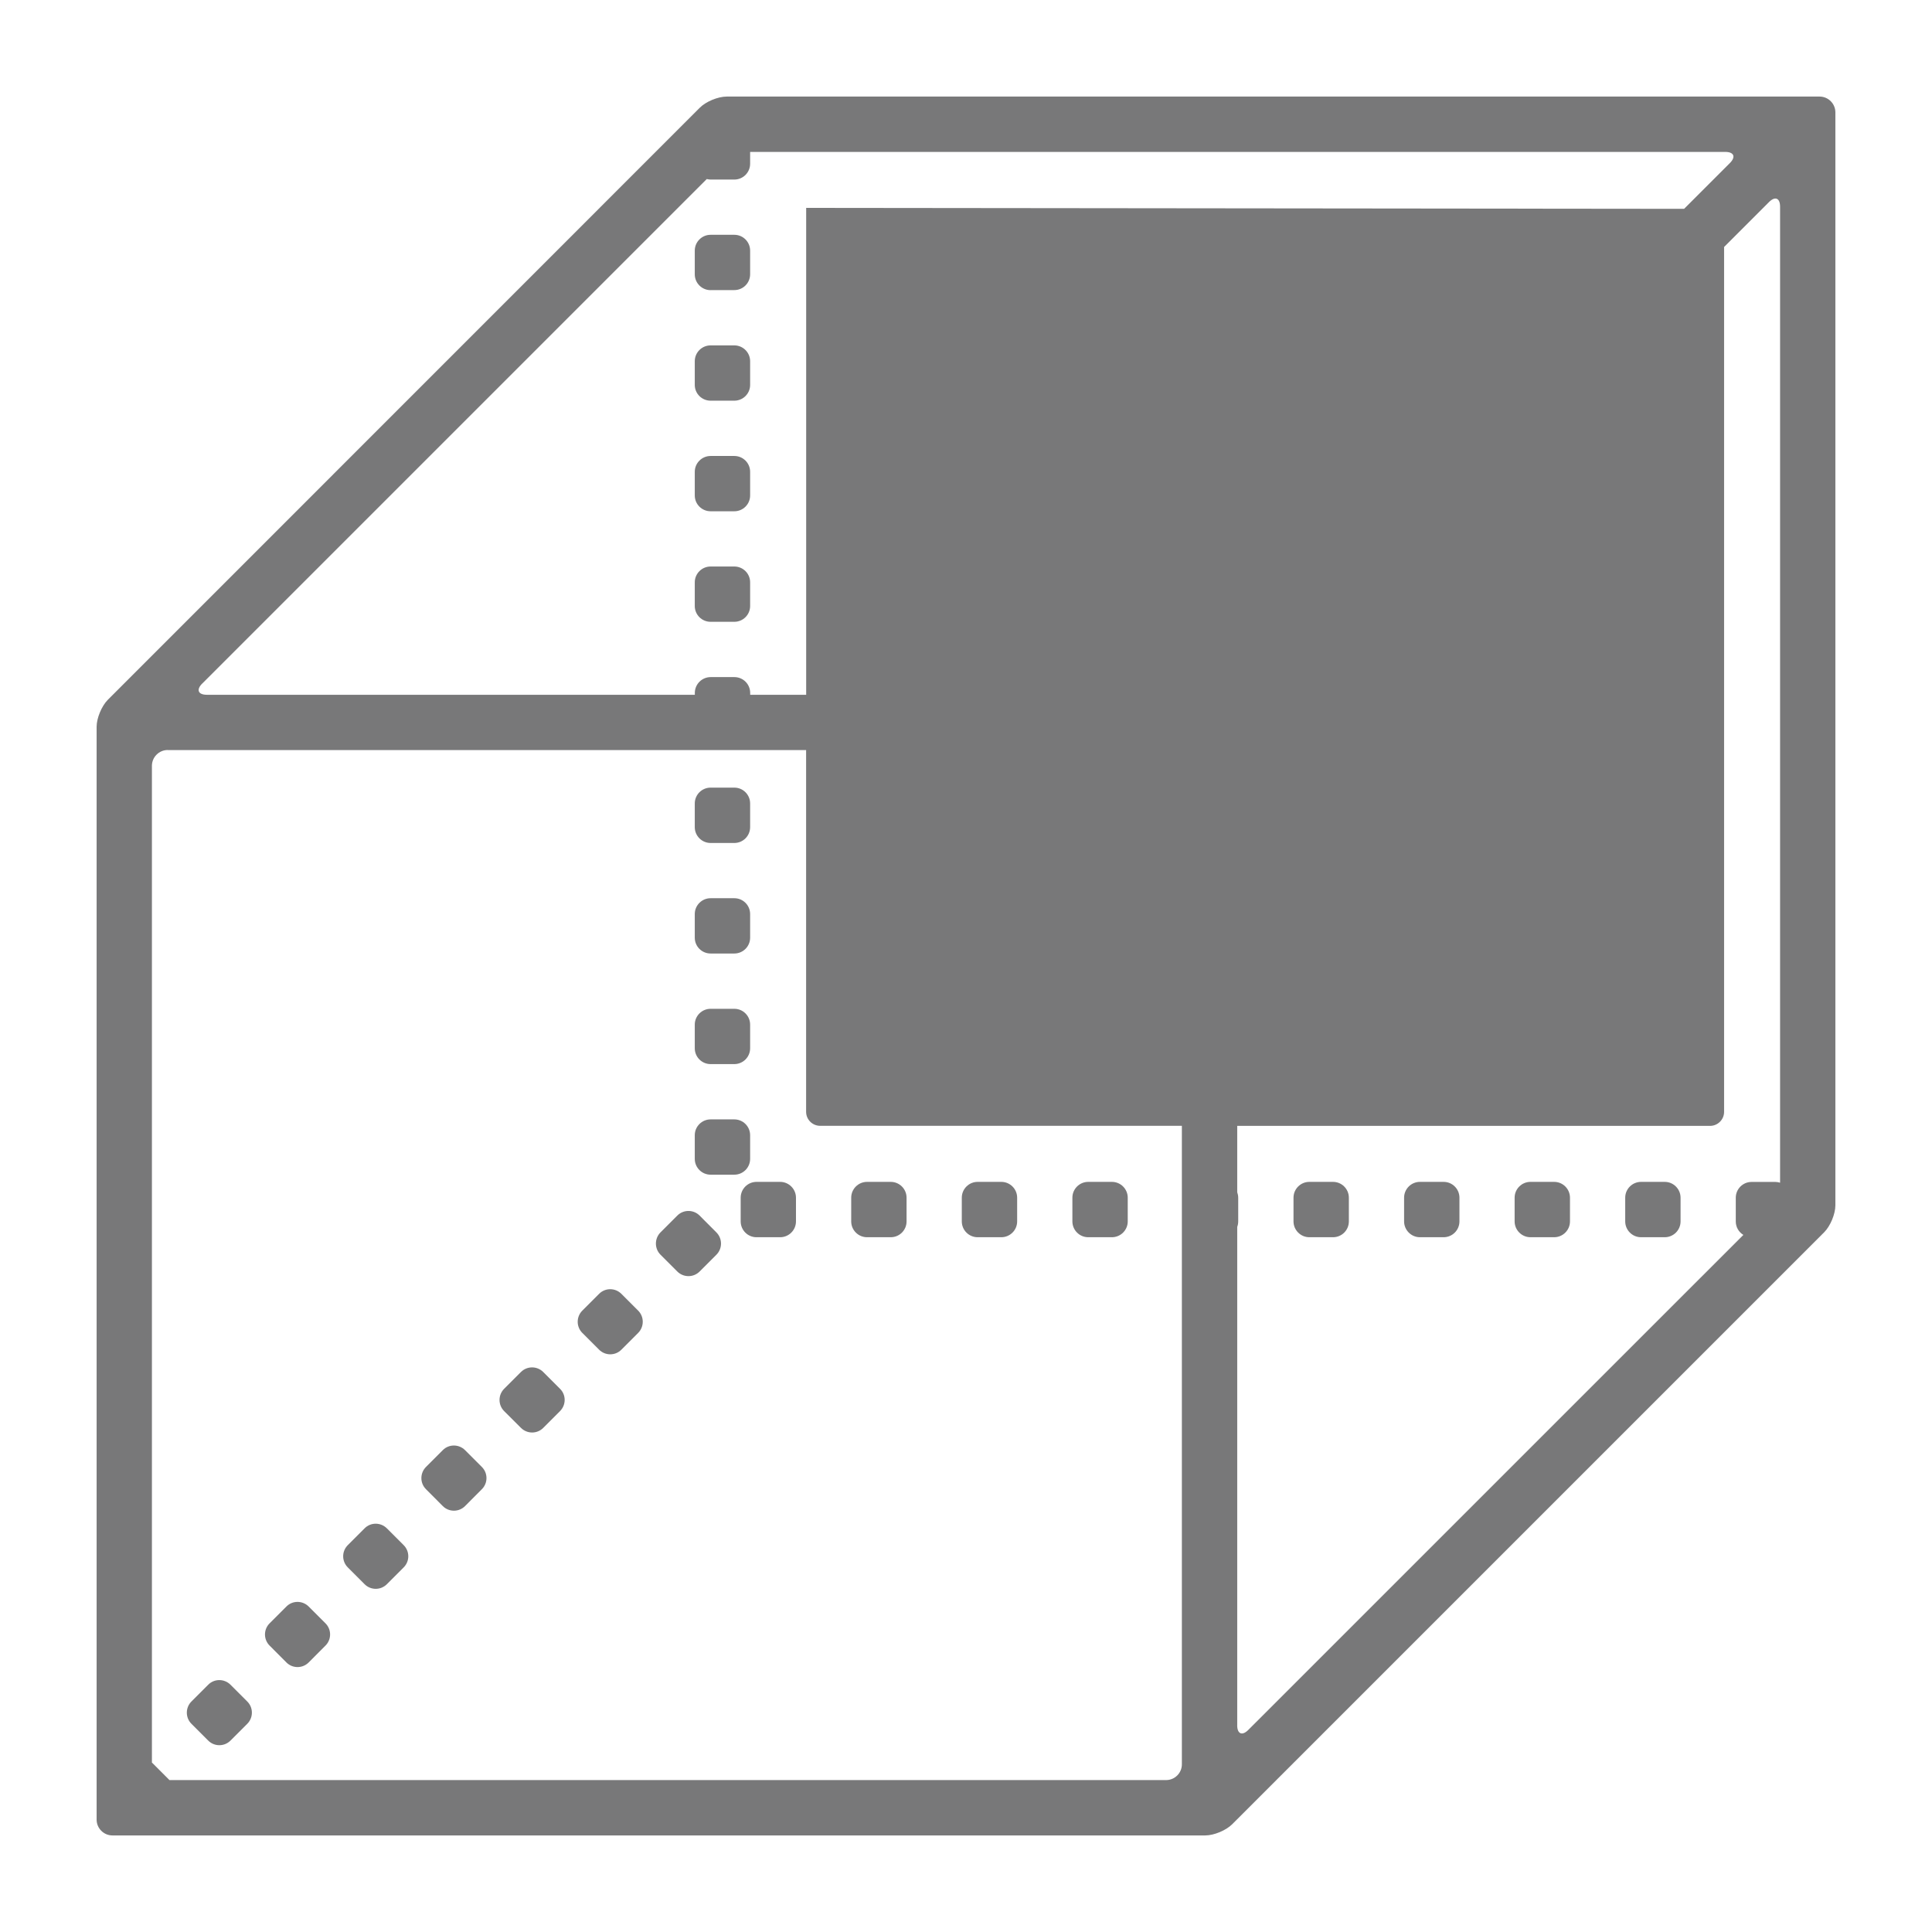
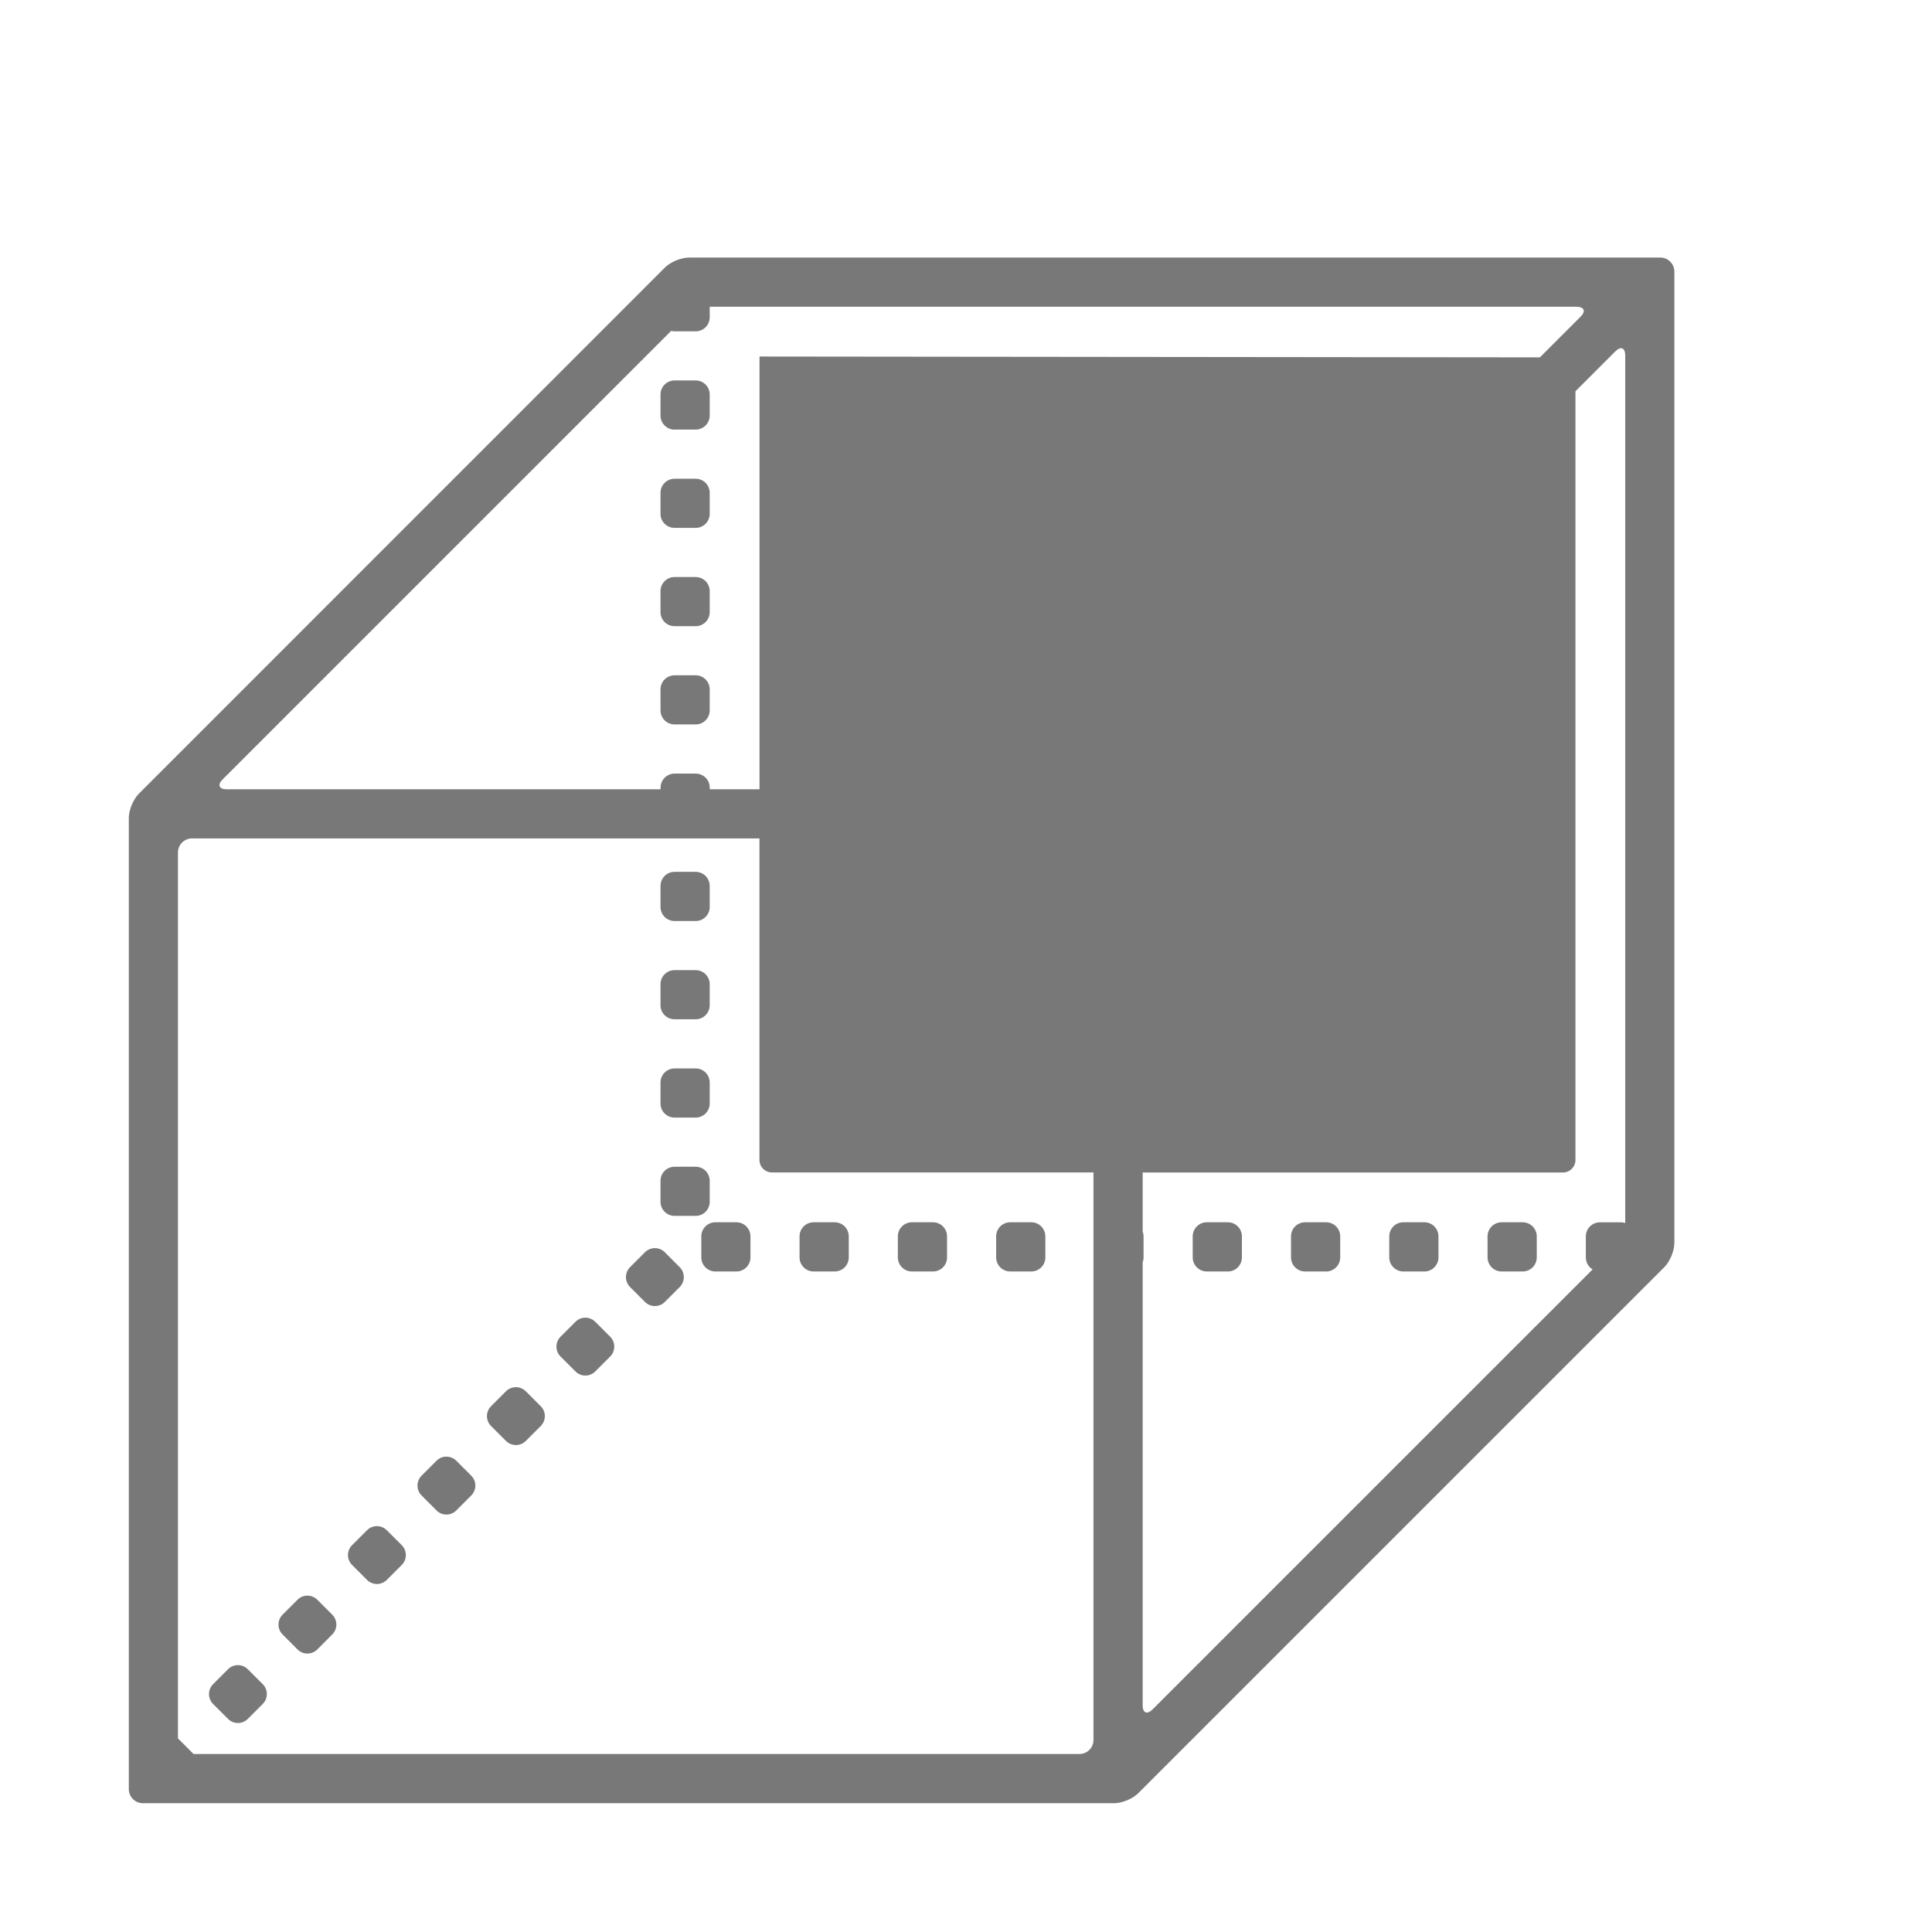
- <svg xmlns="http://www.w3.org/2000/svg" version="1.1" id="svg826" width="33.333" height="33.333" viewBox="0 0 33.333 33.333">
+ <svg xmlns="http://www.w3.org/2000/svg" version="1.1" id="svg826" width="25" height="25" viewBox="0 0 25 25">
  <defs id="defs830" />
-   <path style="fill:#787879;stroke-width:0.498;fill-opacity:1" d="m 10.336,23.286 c 0.107,0.107 0.279,0.107 0.385,0 l 0.289,-0.289 c 0.106,-0.106 0.106,-0.28 0,-0.385 l -0.289,-0.289 c -0.107,-0.107 -0.279,-0.107 -0.385,0 l -0.289,0.289 c -0.106,0.106 -0.107,0.279 0,0.385 z" id="path819" />
-   <path style="fill:#787879;stroke-width:0.498;fill-opacity:1" d="m 12.26,16.451 h 0.409 c 0.151,0 0.273,-0.122 0.273,-0.273 v -0.408 c 0,-0.151 -0.122,-0.273 -0.273,-0.273 h -0.409 c -0.15,0 -0.273,0.122 -0.273,0.273 v 0.408 c 0,0.151 0.122,0.273 0.273,0.273 z" id="path821" />
-   <path style="fill:#787879;stroke-width:0.498;fill-opacity:1" d="m 4.941,28.682 c 0.106,0.107 0.279,0.107 0.385,0 l 0.289,-0.29 c 0.107,-0.106 0.107,-0.279 0,-0.385 l -0.289,-0.289 c -0.107,-0.107 -0.28,-0.107 -0.385,0 l -0.289,0.289 c -0.107,0.106 -0.107,0.279 0,0.385 z" id="path823" />
-   <path style="fill:#787879;stroke-width:0.498;fill-opacity:1" d="m 12.26,20.267 h 0.409 c 0.151,0 0.273,-0.122 0.273,-0.273 v -0.408 c 0,-0.151 -0.122,-0.273 -0.273,-0.273 h -0.409 c -0.15,0 -0.273,0.122 -0.273,0.273 v 0.408 c 0,0.15 0.122,0.273 0.273,0.273 z" id="path825" />
-   <path style="fill:#787879;stroke-width:0.498;fill-opacity:1" d="m 3.592,30.03 c 0.106,0.107 0.279,0.107 0.385,0 l 0.289,-0.289 c 0.106,-0.106 0.107,-0.279 0,-0.385 l -0.289,-0.289 c -0.107,-0.107 -0.28,-0.107 -0.385,0 l -0.289,0.289 c -0.106,0.106 -0.106,0.279 0,0.385 z" id="path827" />
-   <path style="fill:#787879;stroke-width:0.498;fill-opacity:1" d="m 8.988,24.635 c 0.107,0.107 0.279,0.107 0.385,0 l 0.289,-0.289 c 0.107,-0.107 0.107,-0.28 0,-0.385 l -0.289,-0.289 c -0.107,-0.107 -0.279,-0.107 -0.386,0 l -0.289,0.289 c -0.106,0.106 -0.106,0.279 0,0.385 z" id="path829" />
-   <path style="fill:#787879;stroke-width:0.498;fill-opacity:1" d="m 11.685,21.937 c 0.107,0.107 0.28,0.107 0.386,0 l 0.289,-0.289 c 0.106,-0.106 0.106,-0.279 0,-0.385 l -0.289,-0.29 c -0.106,-0.107 -0.28,-0.107 -0.386,0 l -0.289,0.289 c -0.106,0.107 -0.106,0.28 0,0.386 z" id="path831" />
-   <path style="fill:#787879;stroke-width:0.498;fill-opacity:1" d="m 7.639,25.984 c 0.106,0.107 0.279,0.107 0.385,0 l 0.289,-0.29 c 0.107,-0.106 0.107,-0.279 0,-0.385 l -0.289,-0.289 c -0.107,-0.107 -0.28,-0.107 -0.385,0 l -0.289,0.289 c -0.106,0.106 -0.107,0.279 0,0.385 z" id="path833" />
-   <path style="fill:#787879;stroke-width:0.498;fill-opacity:1" d="m 6.29,27.332 c 0.106,0.107 0.279,0.107 0.385,0 l 0.289,-0.289 c 0.107,-0.106 0.107,-0.279 0,-0.385 L 6.675,26.369 c -0.107,-0.107 -0.28,-0.107 -0.385,0 l -0.289,0.289 c -0.107,0.106 -0.107,0.279 0,0.385 z" id="path835" />
-   <path style="fill:#787879;stroke-width:0.498;fill-opacity:1" d="m 12.26,18.359 h 0.409 c 0.151,0 0.273,-0.122 0.273,-0.273 V 17.678 c 0,-0.151 -0.122,-0.273 -0.273,-0.273 h -0.409 c -0.15,0 -0.273,0.122 -0.273,0.273 v 0.408 c 0,0.151 0.122,0.273 0.273,0.273 z" id="path837" />
-   <path style="fill:#787879;stroke-width:0.498;fill-opacity:1" d="m 12.26,14.544 h 0.409 c 0.151,0 0.273,-0.122 0.273,-0.273 v -0.409 c 0,-0.151 -0.122,-0.273 -0.273,-0.273 h -0.409 c -0.15,0 -0.273,0.122 -0.273,0.273 v 0.409 c 0,0.15 0.122,0.273 0.273,0.273 z" id="path839" />
-   <path style="fill:#787879;stroke-width:0.498;fill-opacity:1" d="m 12.26,10.728 h 0.409 c 0.151,0 0.273,-0.122 0.273,-0.272 v -0.409 c 0,-0.151 -0.122,-0.273 -0.273,-0.273 h -0.409 c -0.15,0 -0.273,0.122 -0.273,0.273 v 0.409 c 0,0.15 0.122,0.272 0.273,0.272 z" id="path841" />
-   <path style="fill:#787879;stroke-width:0.498;fill-opacity:1" d="m 12.26,8.821 h 0.409 c 0.151,0 0.273,-0.122 0.273,-0.273 V 8.14 c 0,-0.151 -0.122,-0.273 -0.273,-0.273 h -0.409 c -0.15,0 -0.273,0.122 -0.273,0.273 v 0.408 c 0,0.151 0.122,0.273 0.273,0.273 z" id="path843" />
-   <path style="fill:#787879;stroke-width:0.498;fill-opacity:1" d="m 12.26,6.913 h 0.409 c 0.151,0 0.273,-0.122 0.273,-0.272 V 6.232 c 0,-0.15 -0.122,-0.273 -0.273,-0.273 h -0.409 c -0.15,0 -0.273,0.122 -0.273,0.273 v 0.409 c 0,0.15 0.122,0.272 0.273,0.272 z" id="path845" />
-   <path style="fill:#787879;stroke-width:0.498;fill-opacity:1" d="m 12.26,5.005 h 0.409 c 0.151,0 0.273,-0.122 0.273,-0.273 V 4.324 c 0,-0.151 -0.122,-0.273 -0.273,-0.273 h -0.409 c -0.15,0 -0.273,0.122 -0.273,0.273 v 0.409 c 0,0.15 0.122,0.273 0.273,0.273 z" id="path847" />
-   <path style="fill:#787879;stroke-width:0.498;fill-opacity:1" d="m 27.087,20.664 c 0,-0.15 -0.122,-0.273 -0.273,-0.273 h -0.409 c -0.15,0 -0.273,0.122 -0.273,0.273 v 0.409 c 0,0.15 0.123,0.273 0.273,0.273 h 0.409 c 0.15,0 0.273,-0.122 0.273,-0.273 z" id="path849" />
-   <path style="fill:#787879;stroke-width:0.498;fill-opacity:1" d="m 23.272,20.664 c 0,-0.15 -0.122,-0.273 -0.273,-0.273 h -0.409 c -0.15,0 -0.273,0.122 -0.273,0.273 v 0.409 c 0,0.15 0.123,0.273 0.273,0.273 h 0.409 c 0.151,0 0.273,-0.122 0.273,-0.273 z" id="path851" />
-   <path style="fill:#787879;stroke-width:0.498;fill-opacity:1" d="m 25.18,20.664 c 0,-0.15 -0.122,-0.273 -0.273,-0.273 h -0.409 c -0.15,0 -0.273,0.122 -0.273,0.273 v 0.409 c 0,0.15 0.123,0.273 0.273,0.273 h 0.409 c 0.15,0 0.273,-0.122 0.273,-0.273 z" id="path853" />
-   <path style="fill:#787879;stroke-width:0.498;fill-opacity:1" d="m 12.779,20.664 v 0.409 c 0,0.15 0.122,0.273 0.272,0.273 h 0.409 c 0.15,0 0.273,-0.122 0.273,-0.273 v -0.409 c 0,-0.15 -0.123,-0.273 -0.273,-0.273 h -0.409 c -0.15,4.99e-4 -0.272,0.123 -0.272,0.273 z" id="path855" />
-   <path style="fill:#787879;stroke-width:0.498;fill-opacity:1" d="m 18.502,21.073 c 0,0.15 0.122,0.273 0.273,0.273 h 0.409 c 0.15,0 0.273,-0.122 0.273,-0.273 v -0.409 c 0,-0.15 -0.122,-0.273 -0.273,-0.273 h -0.409 c -0.15,0 -0.273,0.122 -0.273,0.273 z" id="path857" />
-   <path style="fill:#787879;stroke-width:0.498;fill-opacity:1" d="m 14.686,21.073 c 0,0.15 0.122,0.273 0.273,0.273 h 0.409 c 0.151,0 0.273,-0.122 0.273,-0.273 v -0.409 c 0,-0.15 -0.122,-0.273 -0.273,-0.273 h -0.409 c -0.15,0 -0.273,0.122 -0.273,0.273 z" id="path859" />
-   <path style="fill:#787879;stroke-width:0.498;fill-opacity:1" d="m 16.594,21.073 c 0,0.15 0.122,0.273 0.273,0.273 h 0.409 c 0.15,0 0.273,-0.122 0.273,-0.273 v -0.409 c 0,-0.15 -0.122,-0.273 -0.273,-0.273 h -0.409 c -0.15,0 -0.273,0.122 -0.273,0.273 z" id="path861" />
-   <path style="fill:#787879;stroke-width:0.498;fill-opacity:1" d="m 28.995,20.664 c 0,-0.15 -0.123,-0.273 -0.273,-0.273 h -0.409 c -0.15,0 -0.273,0.122 -0.273,0.273 v 0.409 c 0,0.15 0.122,0.273 0.273,0.273 h 0.409 c 0.15,0 0.273,-0.122 0.273,-0.273 z" id="path863" />
-   <path style="fill:#787879;stroke-width:0.498;fill-opacity:1" d="m 1.939,31.667 h 18.855 c 0.15,0 0.358,-0.086 0.465,-0.193 l 10.214,-10.214 c 0.107,-0.107 0.193,-0.315 0.193,-0.465 V 1.939 c 0,-0.15 -0.122,-0.273 -0.273,-0.273 h -18.855 c -0.15,0 -0.359,0.086 -0.465,0.193 L 1.86,12.074 c -0.106,0.107 -0.193,0.315 -0.193,0.465 v 18.855 c 0,0.15 0.123,0.273 0.273,0.273 z m 19.407,-1.902 v -8.597 c 0.011,-0.03 0.017,-0.061 0.017,-0.095 v -0.409 c 0,-0.033 -0.007,-0.065 -0.017,-0.095 V 19.425 h 8.157 c 0.134,0 0.243,-0.109 0.243,-0.242 V 4.261 l 0.774,-0.774 c 0.107,-0.107 0.192,-0.071 0.192,0.08 V 20.398 l -5e-4,0.007 c -0.025,-0.008 -0.053,-0.013 -0.081,-0.013 h -0.41 c -0.151,0 -0.273,0.122 -0.273,0.273 v 0.409 c 0,0.098 0.052,0.184 0.131,0.232 l -8.541,8.54 c -0.106,0.107 -0.192,0.071 -0.192,-0.08 z M 3.488,11.795 12.194,3.089 c 0.022,0.005 0.044,0.009 0.066,0.009 h 0.409 c 0.151,0 0.273,-0.122 0.273,-0.273 V 2.621 h 16.824 c 0.151,0 0.186,0.086 0.08,0.192 l -0.79,0.79 -15.147,-0.016 v 8.4 h -0.966 v -0.032 c 0,-0.151 -0.122,-0.273 -0.273,-0.273 h -0.409 c -0.15,0 -0.273,0.122 -0.273,0.273 v 0.032 h -8.42 c -0.15,-4.98e-4 -0.186,-0.086 -0.08,-0.193 z m -0.595,1.146 h 11.015 v 6.241 c 0,0.134 0.109,0.242 0.243,0.242 h 6.24 v 11.016 c 0,0.15 -0.122,0.272 -0.273,0.272 H 2.923 l -0.006,-0.007 -0.289,-0.289 -0.007,-0.006 v -17.197 c 0,-0.149 0.122,-0.273 0.272,-0.273 z" id="path865" />
+   <g id="g859" transform="matrix(0.6666667,0,0,0.6666667,0.5555553,2.222223)">
+     <path id="path819" d="m 10.336,23.286 c 0.107,0.107 0.279,0.107 0.385,0 l 0.289,-0.289 c 0.106,-0.106 0.106,-0.28 0,-0.385 l -0.289,-0.289 c -0.107,-0.107 -0.279,-0.107 -0.385,0 l -0.289,0.289 c -0.106,0.106 -0.107,0.279 0,0.385 z" style="fill:#787879;fill-opacity:1;stroke-width:0.498" />
+     <path id="path821" d="m 12.26,16.451 h 0.409 c 0.151,0 0.273,-0.122 0.273,-0.273 v -0.408 c 0,-0.151 -0.122,-0.273 -0.273,-0.273 h -0.409 c -0.15,0 -0.273,0.122 -0.273,0.273 v 0.408 c 0,0.151 0.122,0.273 0.273,0.273 z" style="fill:#787879;fill-opacity:1;stroke-width:0.498" />
+     <path id="path823" d="m 4.941,28.682 c 0.106,0.107 0.279,0.107 0.385,0 l 0.289,-0.29 c 0.107,-0.106 0.107,-0.279 0,-0.385 l -0.289,-0.289 c -0.107,-0.107 -0.28,-0.107 -0.385,0 l -0.289,0.289 c -0.107,0.106 -0.107,0.279 0,0.385 z" style="fill:#787879;fill-opacity:1;stroke-width:0.498" />
+     <path id="path825" d="m 12.26,20.267 h 0.409 c 0.151,0 0.273,-0.122 0.273,-0.273 v -0.408 c 0,-0.151 -0.122,-0.273 -0.273,-0.273 h -0.409 c -0.15,0 -0.273,0.122 -0.273,0.273 v 0.408 c 0,0.15 0.122,0.273 0.273,0.273 z" style="fill:#787879;fill-opacity:1;stroke-width:0.498" />
+     <path id="path827" d="m 3.592,30.03 c 0.106,0.107 0.279,0.107 0.385,0 l 0.289,-0.289 c 0.106,-0.106 0.107,-0.279 0,-0.385 l -0.289,-0.289 c -0.107,-0.107 -0.28,-0.107 -0.385,0 l -0.289,0.289 c -0.106,0.106 -0.106,0.279 0,0.385 z" style="fill:#787879;fill-opacity:1;stroke-width:0.498" />
+     <path id="path829" d="m 8.988,24.635 c 0.107,0.107 0.279,0.107 0.385,0 l 0.289,-0.289 c 0.107,-0.107 0.107,-0.28 0,-0.385 l -0.289,-0.289 c -0.107,-0.107 -0.279,-0.107 -0.386,0 l -0.289,0.289 c -0.106,0.106 -0.106,0.279 0,0.385 z" style="fill:#787879;fill-opacity:1;stroke-width:0.498" />
+     <path id="path831" d="m 11.685,21.937 c 0.107,0.107 0.28,0.107 0.386,0 l 0.289,-0.289 c 0.106,-0.106 0.106,-0.279 0,-0.385 l -0.289,-0.29 c -0.106,-0.107 -0.28,-0.107 -0.386,0 l -0.289,0.289 c -0.106,0.107 -0.106,0.28 0,0.386 z" style="fill:#787879;fill-opacity:1;stroke-width:0.498" />
+     <path id="path833" d="m 7.639,25.984 c 0.106,0.107 0.279,0.107 0.385,0 l 0.289,-0.29 c 0.107,-0.106 0.107,-0.279 0,-0.385 l -0.289,-0.289 c -0.107,-0.107 -0.28,-0.107 -0.385,0 l -0.289,0.289 c -0.106,0.106 -0.107,0.279 0,0.385 z" style="fill:#787879;fill-opacity:1;stroke-width:0.498" />
+     <path id="path835" d="m 6.29,27.332 c 0.106,0.107 0.279,0.107 0.385,0 l 0.289,-0.289 c 0.107,-0.106 0.107,-0.279 0,-0.385 L 6.675,26.369 c -0.107,-0.107 -0.28,-0.107 -0.385,0 l -0.289,0.289 c -0.107,0.106 -0.107,0.279 0,0.385 z" style="fill:#787879;fill-opacity:1;stroke-width:0.498" />
+     <path id="path837" d="m 12.26,18.359 h 0.409 c 0.151,0 0.273,-0.122 0.273,-0.273 V 17.678 c 0,-0.151 -0.122,-0.273 -0.273,-0.273 h -0.409 c -0.15,0 -0.273,0.122 -0.273,0.273 v 0.408 c 0,0.151 0.122,0.273 0.273,0.273 z" style="fill:#787879;fill-opacity:1;stroke-width:0.498" />
+     <path id="path839" d="m 12.26,14.544 h 0.409 c 0.151,0 0.273,-0.122 0.273,-0.273 v -0.409 c 0,-0.151 -0.122,-0.273 -0.273,-0.273 h -0.409 c -0.15,0 -0.273,0.122 -0.273,0.273 v 0.409 c 0,0.15 0.122,0.273 0.273,0.273 z" style="fill:#787879;fill-opacity:1;stroke-width:0.498" />
+     <path id="path841" d="m 12.26,10.728 h 0.409 c 0.151,0 0.273,-0.122 0.273,-0.272 v -0.409 c 0,-0.151 -0.122,-0.273 -0.273,-0.273 h -0.409 c -0.15,0 -0.273,0.122 -0.273,0.273 v 0.409 c 0,0.15 0.122,0.272 0.273,0.272 z" style="fill:#787879;fill-opacity:1;stroke-width:0.498" />
+     <path id="path843" d="m 12.26,8.821 h 0.409 c 0.151,0 0.273,-0.122 0.273,-0.273 V 8.14 c 0,-0.151 -0.122,-0.273 -0.273,-0.273 h -0.409 c -0.15,0 -0.273,0.122 -0.273,0.273 v 0.408 c 0,0.151 0.122,0.273 0.273,0.273 z" style="fill:#787879;fill-opacity:1;stroke-width:0.498" />
+     <path id="path845" d="m 12.26,6.913 h 0.409 c 0.151,0 0.273,-0.122 0.273,-0.272 V 6.232 c 0,-0.15 -0.122,-0.273 -0.273,-0.273 h -0.409 c -0.15,0 -0.273,0.122 -0.273,0.273 v 0.409 c 0,0.15 0.122,0.272 0.273,0.272 z" style="fill:#787879;fill-opacity:1;stroke-width:0.498" />
+     <path id="path847" d="m 12.26,5.005 h 0.409 c 0.151,0 0.273,-0.122 0.273,-0.273 V 4.324 c 0,-0.151 -0.122,-0.273 -0.273,-0.273 h -0.409 c -0.15,0 -0.273,0.122 -0.273,0.273 v 0.409 c 0,0.15 0.122,0.273 0.273,0.273 z" style="fill:#787879;fill-opacity:1;stroke-width:0.498" />
+     <path id="path849" d="m 27.087,20.664 c 0,-0.15 -0.122,-0.273 -0.273,-0.273 h -0.409 c -0.15,0 -0.273,0.122 -0.273,0.273 v 0.409 c 0,0.15 0.123,0.273 0.273,0.273 h 0.409 c 0.15,0 0.273,-0.122 0.273,-0.273 z" style="fill:#787879;fill-opacity:1;stroke-width:0.498" />
+     <path id="path851" d="m 23.272,20.664 c 0,-0.15 -0.122,-0.273 -0.273,-0.273 h -0.409 c -0.15,0 -0.273,0.122 -0.273,0.273 v 0.409 c 0,0.15 0.123,0.273 0.273,0.273 h 0.409 c 0.151,0 0.273,-0.122 0.273,-0.273 z" style="fill:#787879;fill-opacity:1;stroke-width:0.498" />
+     <path id="path853" d="m 25.18,20.664 c 0,-0.15 -0.122,-0.273 -0.273,-0.273 h -0.409 c -0.15,0 -0.273,0.122 -0.273,0.273 v 0.409 c 0,0.15 0.123,0.273 0.273,0.273 h 0.409 c 0.15,0 0.273,-0.122 0.273,-0.273 z" style="fill:#787879;fill-opacity:1;stroke-width:0.498" />
+     <path id="path855" d="m 12.779,20.664 v 0.409 c 0,0.15 0.122,0.273 0.272,0.273 h 0.409 c 0.15,0 0.273,-0.122 0.273,-0.273 v -0.409 c 0,-0.15 -0.123,-0.273 -0.273,-0.273 h -0.409 c -0.15,4.99e-4 -0.272,0.123 -0.272,0.273 z" style="fill:#787879;fill-opacity:1;stroke-width:0.498" />
+     <path id="path857" d="m 18.502,21.073 c 0,0.15 0.122,0.273 0.273,0.273 h 0.409 c 0.15,0 0.273,-0.122 0.273,-0.273 v -0.409 c 0,-0.15 -0.122,-0.273 -0.273,-0.273 h -0.409 c -0.15,0 -0.273,0.122 -0.273,0.273 z" style="fill:#787879;fill-opacity:1;stroke-width:0.498" />
+     <path id="path859" d="m 14.686,21.073 c 0,0.15 0.122,0.273 0.273,0.273 h 0.409 c 0.151,0 0.273,-0.122 0.273,-0.273 v -0.409 c 0,-0.15 -0.122,-0.273 -0.273,-0.273 h -0.409 c -0.15,0 -0.273,0.122 -0.273,0.273 z" style="fill:#787879;fill-opacity:1;stroke-width:0.498" />
+     <path id="path861" d="m 16.594,21.073 c 0,0.15 0.122,0.273 0.273,0.273 h 0.409 c 0.15,0 0.273,-0.122 0.273,-0.273 v -0.409 c 0,-0.15 -0.122,-0.273 -0.273,-0.273 h -0.409 c -0.15,0 -0.273,0.122 -0.273,0.273 z" style="fill:#787879;fill-opacity:1;stroke-width:0.498" />
+     <path id="path863" d="m 28.995,20.664 c 0,-0.15 -0.123,-0.273 -0.273,-0.273 h -0.409 c -0.15,0 -0.273,0.122 -0.273,0.273 v 0.409 c 0,0.15 0.122,0.273 0.273,0.273 h 0.409 c 0.15,0 0.273,-0.122 0.273,-0.273 z" style="fill:#787879;fill-opacity:1;stroke-width:0.498" />
+     <path id="path865" d="m 1.939,31.667 h 18.855 c 0.15,0 0.358,-0.086 0.465,-0.193 l 10.214,-10.214 c 0.107,-0.107 0.193,-0.315 0.193,-0.465 V 1.939 c 0,-0.15 -0.122,-0.273 -0.273,-0.273 h -18.855 c -0.15,0 -0.359,0.086 -0.465,0.193 L 1.86,12.074 c -0.106,0.107 -0.193,0.315 -0.193,0.465 v 18.855 c 0,0.15 0.123,0.273 0.273,0.273 z m 19.407,-1.902 v -8.597 c 0.011,-0.03 0.017,-0.061 0.017,-0.095 v -0.409 c 0,-0.033 -0.007,-0.065 -0.017,-0.095 V 19.425 h 8.157 c 0.134,0 0.243,-0.109 0.243,-0.242 V 4.261 l 0.774,-0.774 c 0.107,-0.107 0.192,-0.071 0.192,0.08 V 20.398 l -5e-4,0.007 c -0.025,-0.008 -0.053,-0.013 -0.081,-0.013 h -0.41 c -0.151,0 -0.273,0.122 -0.273,0.273 v 0.409 c 0,0.098 0.052,0.184 0.131,0.232 l -8.541,8.54 c -0.106,0.107 -0.192,0.071 -0.192,-0.08 z M 3.488,11.795 12.194,3.089 c 0.022,0.005 0.044,0.009 0.066,0.009 h 0.409 c 0.151,0 0.273,-0.122 0.273,-0.273 V 2.621 h 16.824 c 0.151,0 0.186,0.086 0.08,0.192 l -0.79,0.79 -15.147,-0.016 v 8.4 h -0.966 v -0.032 c 0,-0.151 -0.122,-0.273 -0.273,-0.273 h -0.409 c -0.15,0 -0.273,0.122 -0.273,0.273 v 0.032 h -8.42 c -0.15,-4.98e-4 -0.186,-0.086 -0.08,-0.193 z m -0.595,1.146 h 11.015 v 6.241 c 0,0.134 0.109,0.242 0.243,0.242 h 6.24 v 11.016 c 0,0.15 -0.122,0.272 -0.273,0.272 H 2.923 l -0.006,-0.007 -0.289,-0.289 -0.007,-0.006 v -17.197 c 0,-0.149 0.122,-0.273 0.272,-0.273 z" style="fill:#787879;fill-opacity:1;stroke-width:0.498" />
+   </g>
</svg>
